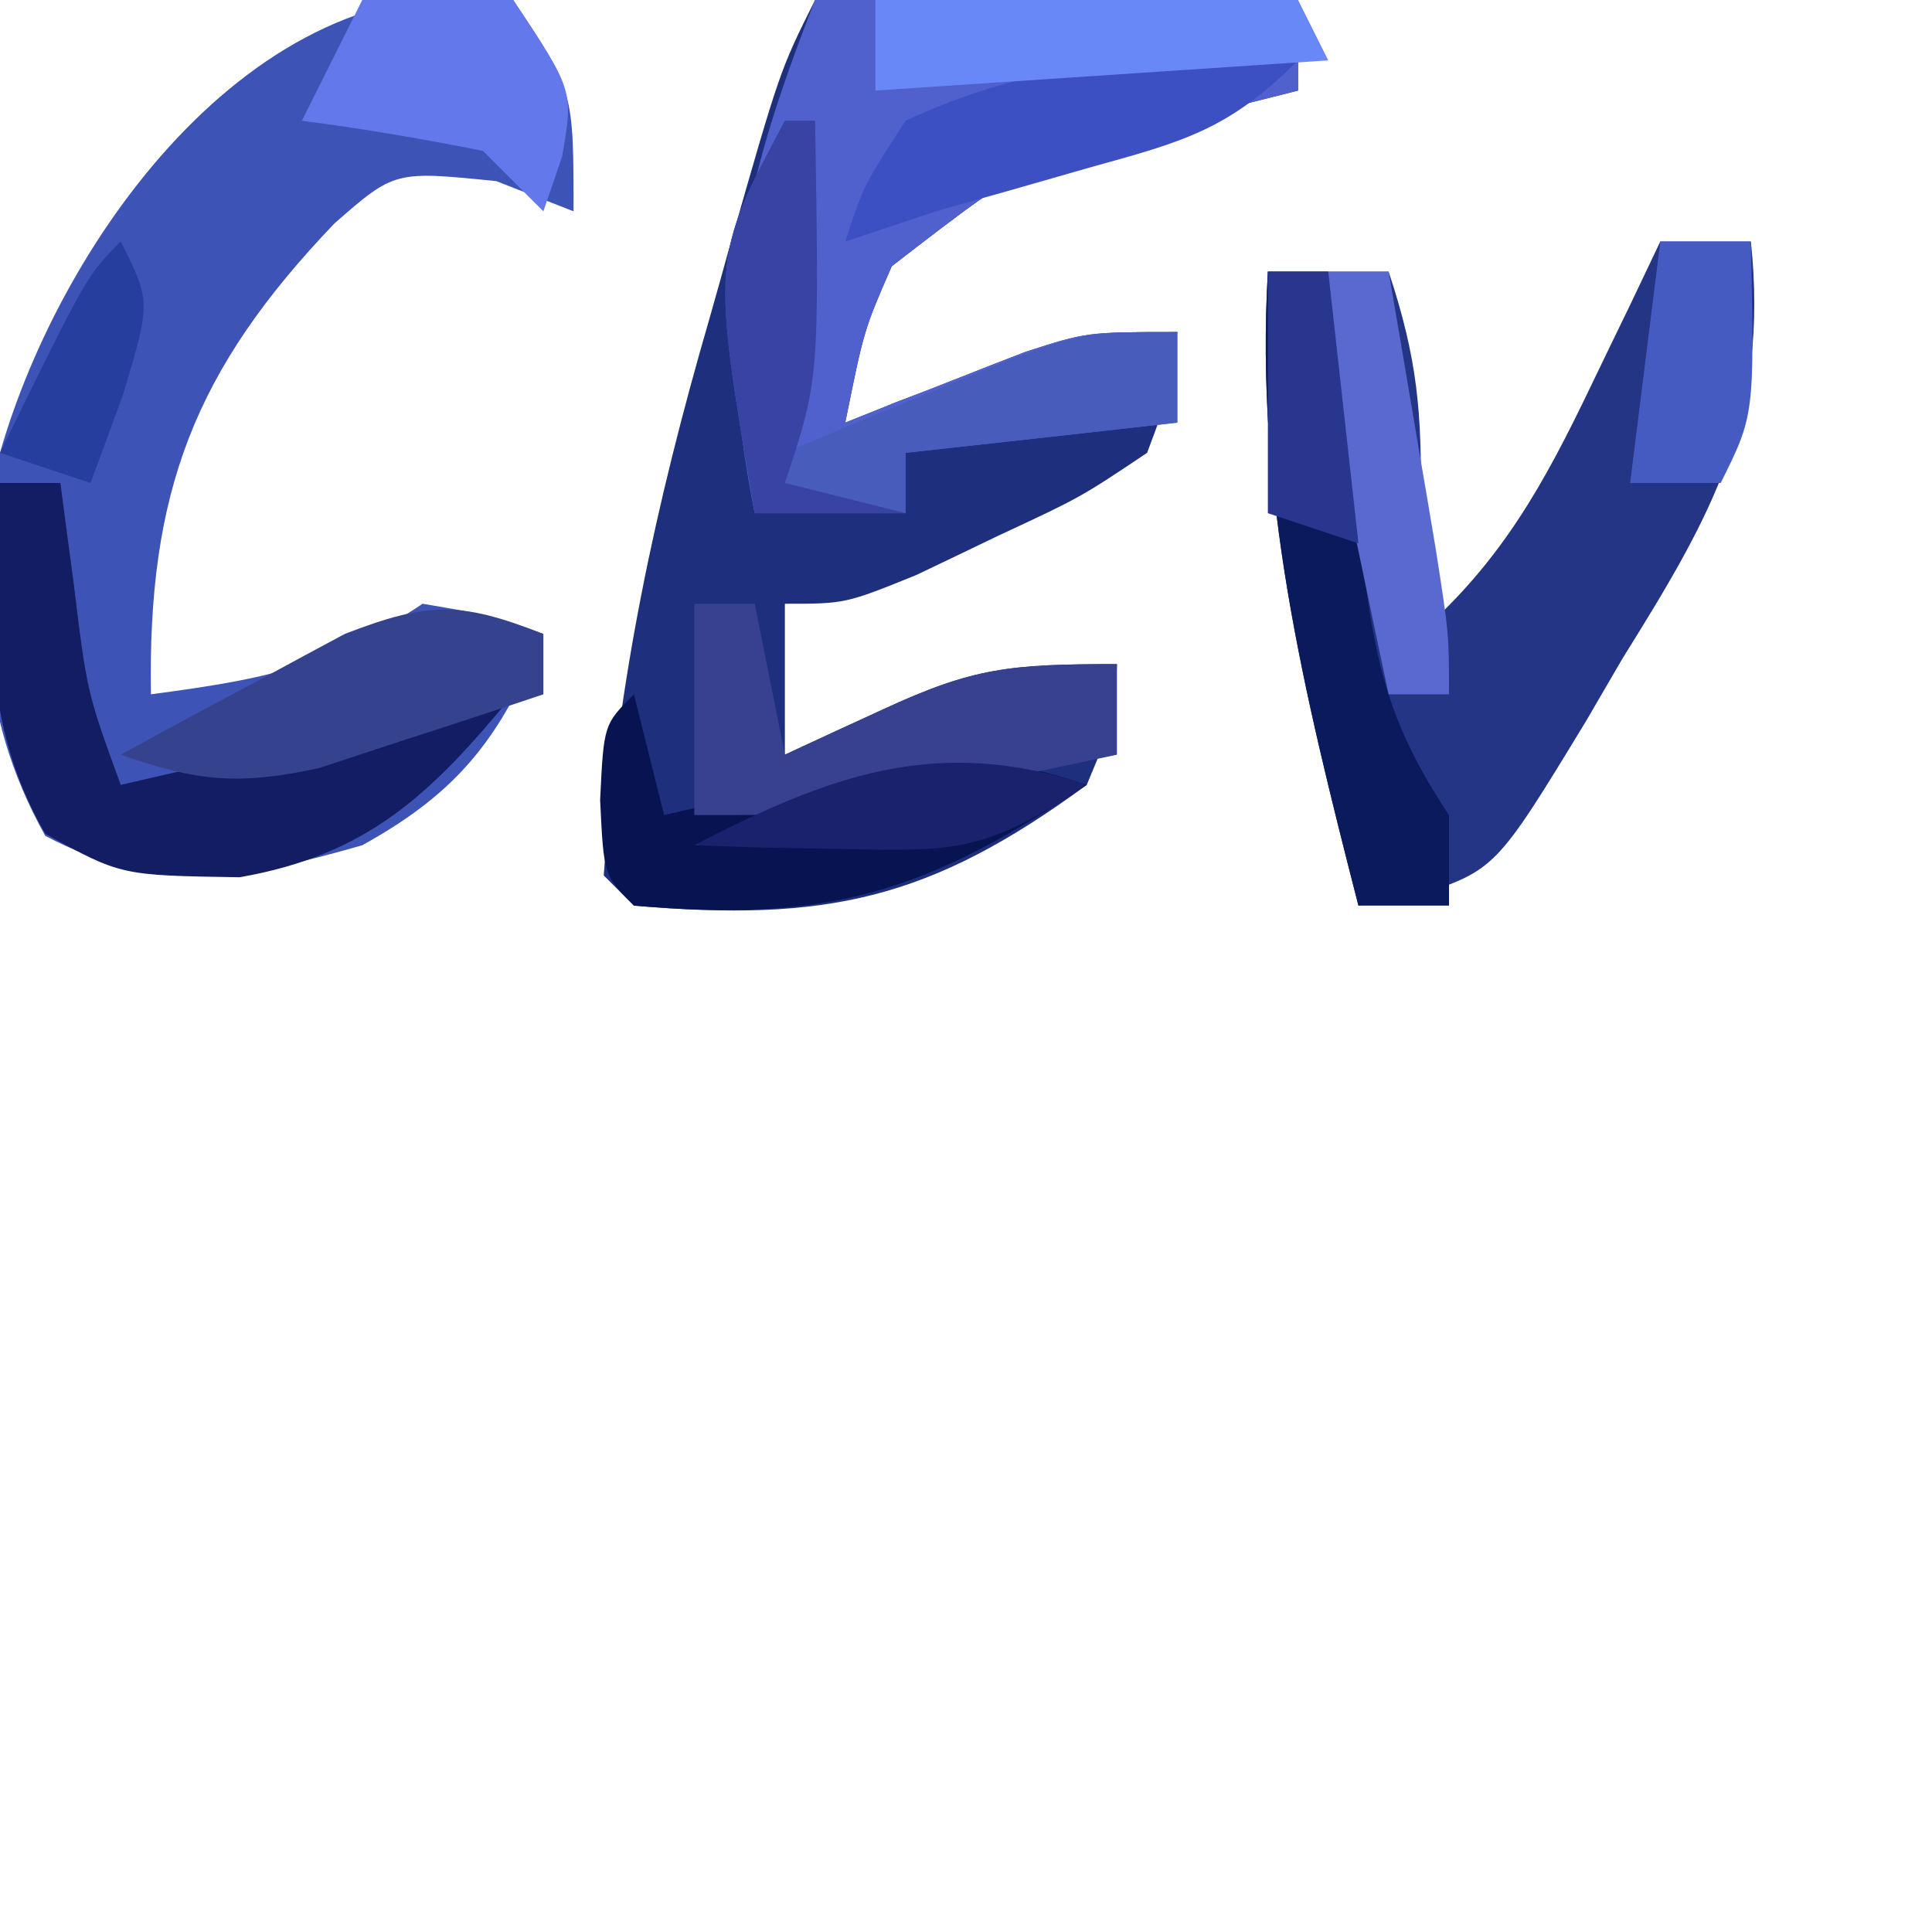
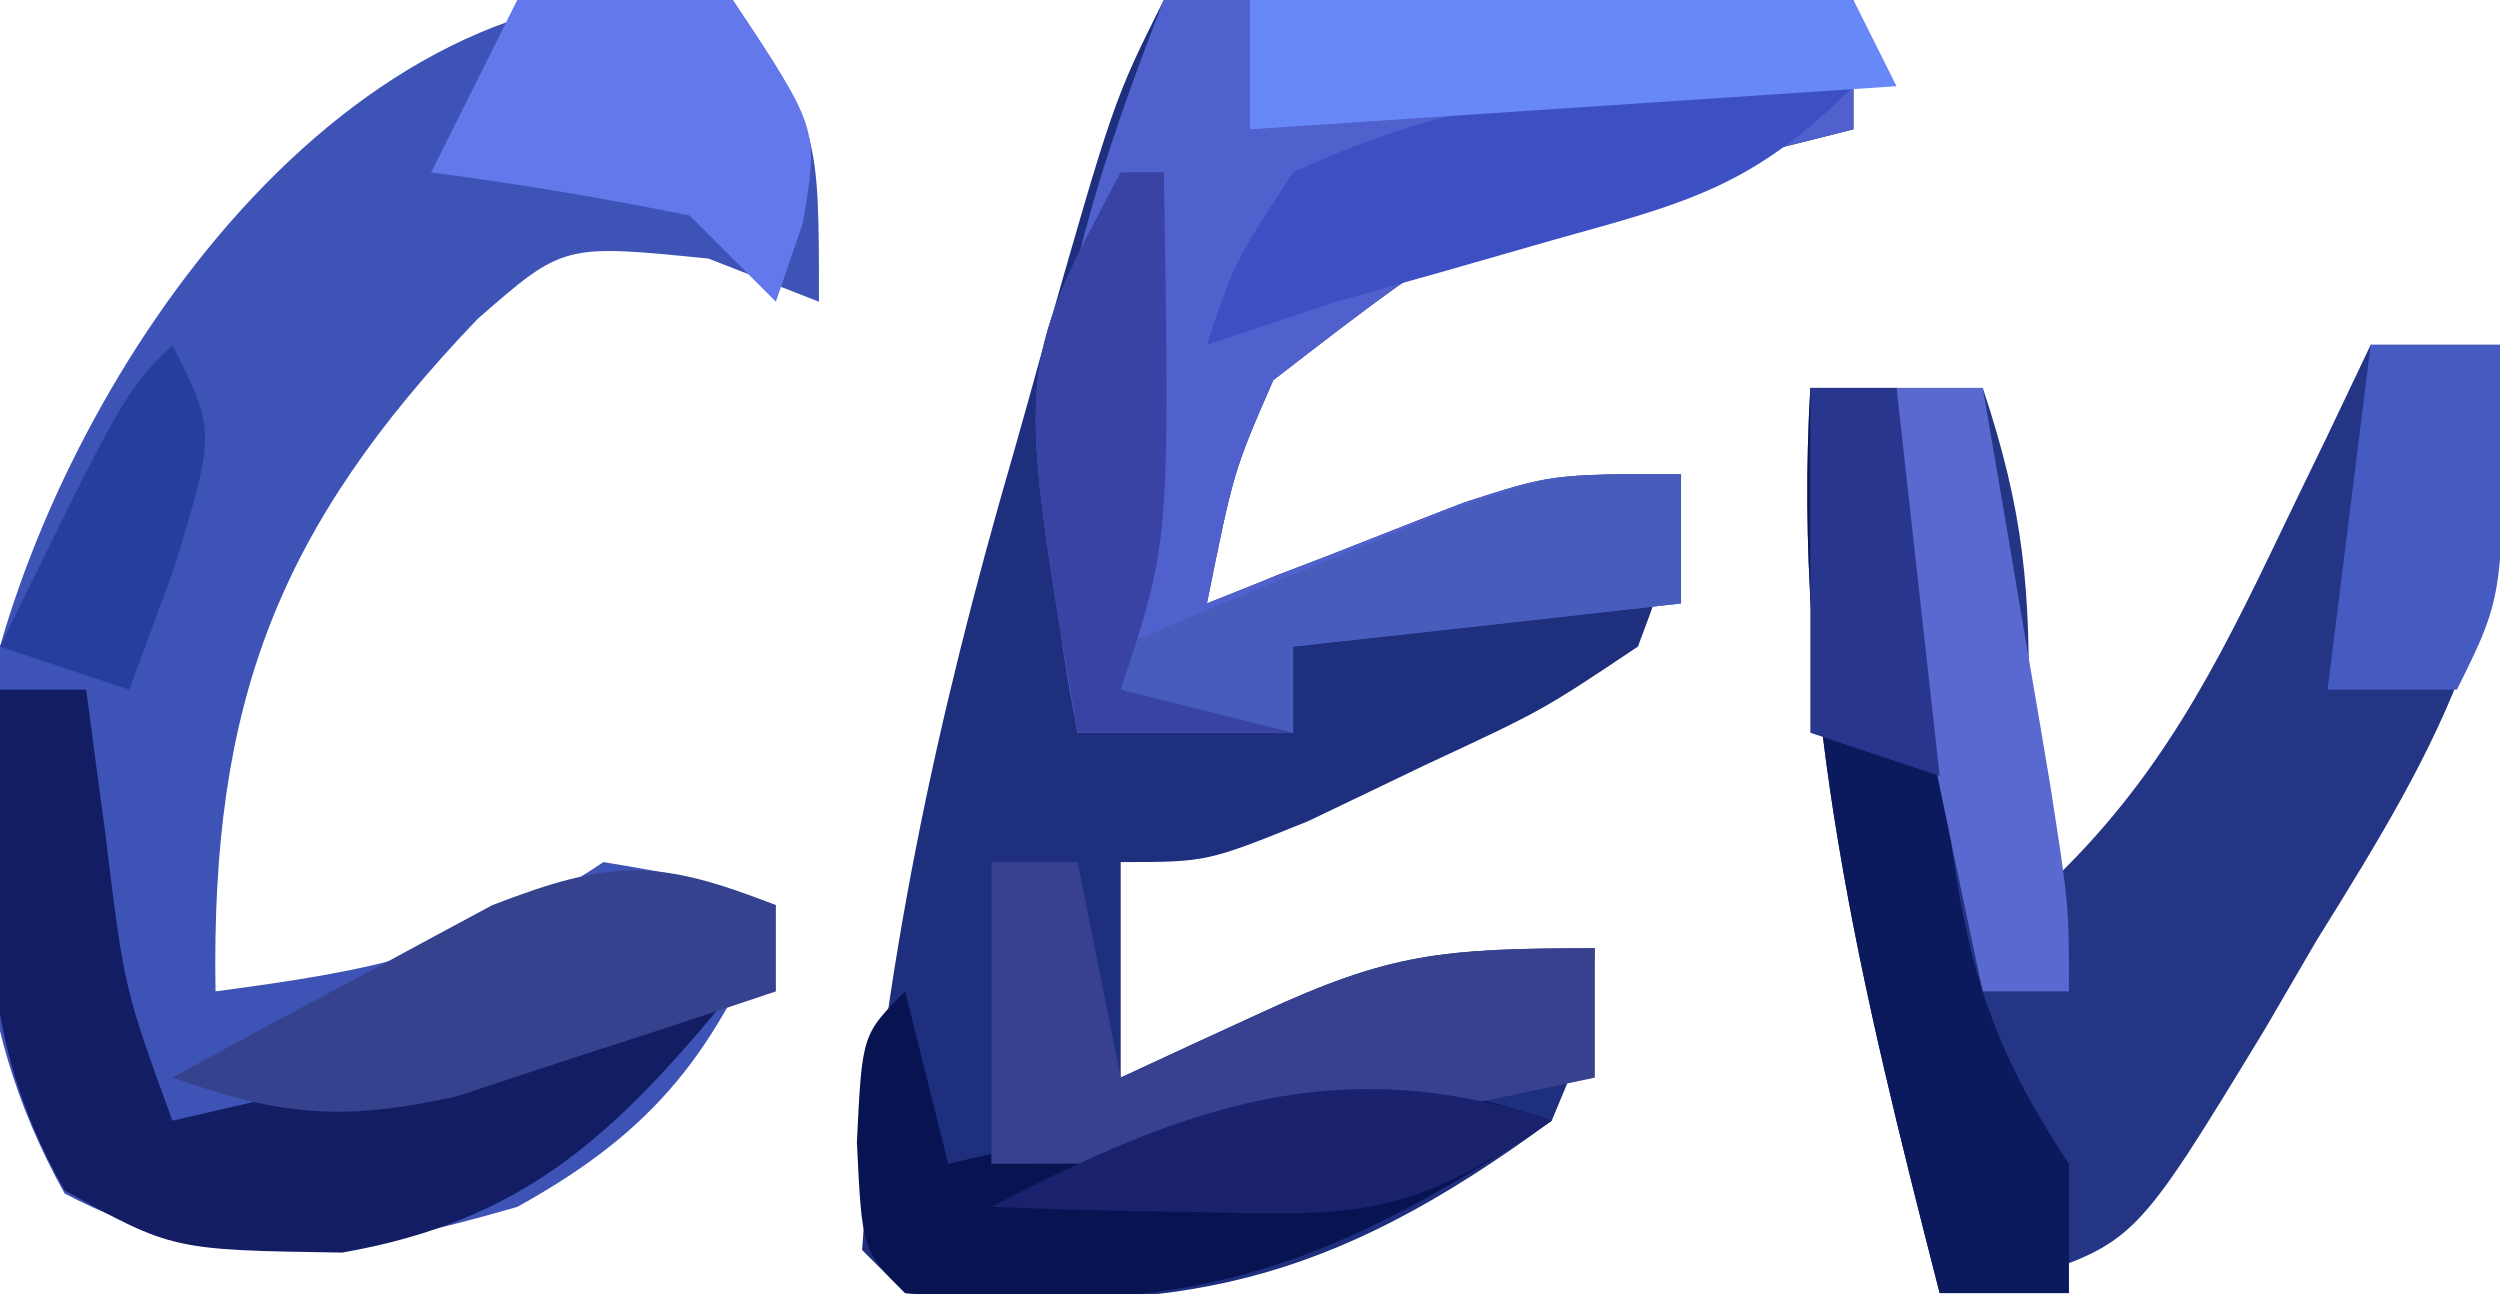
- <svg xmlns="http://www.w3.org/2000/svg" version="1.1" width="64" height="64">
+ <svg xmlns="http://www.w3.org/2000/svg" version="1.1" width="58" height="30">
  <path d="M0 0 C5.28 0 10.56 0 16 0 C16 0.99 16 1.98 16 3 C15.17 3.21 14.34 3.42 13.48 3.63 C7.34 5.11 7.34 5.11 2.54 8.82 C1.62 10.93 1.62 10.93 1 14 C1.54 13.78 2.09 13.57 2.64 13.34 C3.36 13.07 4.08 12.79 4.81 12.5 C5.52 12.22 6.23 11.94 6.96 11.66 C9 11 9 11 12 11 C11.81 12.83 11.81 12.83 11 15 C8.79 16.48 8.79 16.48 6.06 17.75 C5.17 18.18 4.27 18.61 3.35 19.05 C1 20 1 20 -1 20 C-1 21.65 -1 23.3 -1 25 C0.07 24.5 1.14 24.01 2.25 23.5 C5.25 22.11 6.46 22 10 22 C9.94 23.75 9.94 23.75 9 26 C3.81 29.81 0.37 30.55 -6 30 C-6.33 29.67 -6.66 29.34 -7 29 C-6.55 22.59 -5.29 16.72 -3.5 10.56 C-3.27 9.76 -3.05 8.96 -2.82 8.13 C-1.16 2.32 -1.16 2.32 0 0 Z " fill="#1E2F7E" transform="translate(27,0)" />
  <path d="M0 0 C2 3 2 3 2 7 C1.15 6.67 0.31 6.34 -0.56 6 C-3.93 5.66 -3.93 5.66 -5.92 7.4 C-10.57 12.26 -12.11 16.31 -12 23 C-8.27 22.5 -6.19 22.13 -3 20 C-0.81 20.37 -0.81 20.37 1 21 C-0.4 24.39 -1.76 26.21 -5 28 C-8.92 29.13 -11.82 29.62 -15.5 27.69 C-17.84 23.49 -17.68 19.69 -17 15 C-14.92 7.73 -8.34 -1.32 0 0 Z " fill="#3E53B6" transform="translate(17,0)" />
  <path d="M0 0 C0.99 0 1.98 0 3 0 C3.61 5.78 1.7 9.08 -1.25 13.81 C-1.65 14.49 -2.04 15.17 -2.45 15.87 C-5.46 20.82 -5.46 20.82 -8.15 21.7 C-8.76 21.8 -9.37 21.9 -10 22 C-11.82 14.9 -13.43 8.35 -13 1 C-11.68 1 -10.36 1 -9 1 C-8.04 3.88 -7.89 5.7 -7.94 8.69 C-7.95 9.5 -7.96 10.3 -7.96 11.14 C-7.98 11.75 -7.99 12.37 -8 13 C-5.27 10.59 -3.88 8.08 -2.31 4.81 C-1.88 3.91 -1.44 3.01 -0.99 2.08 C-0.66 1.39 -0.34 0.71 0 0 Z " fill="#243586" transform="translate(55,8)" />
  <path d="M0 0 C5.28 0 10.56 0 16 0 C16 0.99 16 1.98 16 3 C15.17 3.21 14.34 3.42 13.48 3.63 C7.34 5.11 7.34 5.11 2.54 8.82 C1.62 10.93 1.62 10.93 1 14 C1.54 13.78 2.09 13.57 2.64 13.34 C3.36 13.07 4.08 12.79 4.81 12.5 C5.52 12.22 6.23 11.94 6.96 11.66 C9 11 9 11 12 11 C12 11.99 12 12.98 12 14 C7.55 14.5 7.55 14.5 3 15 C3 15.66 3 16.32 3 17 C1.35 17 -0.3 17 -2 17 C-3.34 10.3 -2.49 6.37 0 0 Z " fill="#5060CD" transform="translate(27,0)" />
  <path d="M0 0 C0.66 0 1.32 0 2 0 C2.14 1.09 2.29 2.19 2.44 3.31 C2.88 6.93 2.88 6.93 4 10 C8.29 9.01 12.58 8.02 17 7 C14.28 10.32 12.17 12.32 7.94 13.06 C4 13 4 13 1.5 11.62 C-0.69 7.8 -0.33 4.31 0 0 Z " fill="#131D64" transform="translate(0,16)" />
  <path d="M0 0 C0.33 0 0.66 0 1 0 C1.12 7.62 1.12 7.62 0 11 C0.69 10.71 1.37 10.42 2.08 10.12 C2.98 9.75 3.88 9.38 4.81 9 C5.71 8.63 6.6 8.26 7.52 7.88 C10 7 10 7 13 7 C13 7.99 13 8.98 13 10 C8.55 10.5 8.55 10.5 4 11 C4 11.66 4 12.32 4 13 C2.35 13 0.7 13 -1 13 C-2.43 4.57 -2.43 4.57 0 0 Z " fill="#485CBB" transform="translate(26,4)" />
  <path d="M0 0 C0.33 1.32 0.66 2.64 1 4 C1.68 3.84 2.35 3.69 3.05 3.53 C3.94 3.33 4.83 3.14 5.75 2.94 C6.63 2.74 7.51 2.54 8.42 2.34 C10.99 2 12.57 2.19 15 3 C9.63 6.58 6.45 7.56 0 7 C-1 6 -1 6 -1.12 3.5 C-1 1 -1 1 0 0 Z " fill="#071451" transform="translate(21,23)" />
  <path d="M0 0 C0.66 0 1.32 0 2 0 C2.12 1.05 2.24 2.1 2.37 3.18 C2.54 4.55 2.71 5.93 2.88 7.31 C2.95 8 3.03 8.69 3.11 9.4 C3.56 12.96 3.98 14.97 6 18 C6 18.99 6 19.98 6 21 C5.01 21 4.02 21 3 21 C1.18 13.9 -0.43 7.35 0 0 Z " fill="#0B1A5D" transform="translate(42,9)" />
  <path d="M0 0 C0.66 0 1.32 0 2 0 C2.33 1.65 2.66 3.3 3 5 C4.07 4.5 5.14 4.01 6.25 3.5 C9.25 2.11 10.46 2 14 2 C14 2.99 14 3.98 14 5 C12.42 5.34 10.83 5.67 9.25 6 C7.93 6.28 7.93 6.28 6.58 6.56 C4 7 4 7 0 7 C0 4.69 0 2.38 0 0 Z " fill="#374190" transform="translate(23,20)" />
  <path d="M0 0 C2.38 -0.19 2.38 -0.19 5 0 C7 3 7 3 6.62 5.19 C6.42 5.79 6.21 6.38 6 7 C5.34 6.34 4.68 5.68 4 5 C2.01 4.6 0.01 4.26 -2 4 C-1.34 2.68 -0.68 1.36 0 0 Z " fill="#6378EA" transform="translate(12,0)" />
  <path d="M0 0 C-2.32 2.32 -3.81 2.69 -6.94 3.56 C-7.81 3.81 -8.69 4.06 -9.59 4.32 C-10.39 4.54 -11.18 4.77 -12 5 C-12.99 5.33 -13.98 5.66 -15 6 C-14.38 4.12 -14.38 4.12 -13 2 C-8.62 -0.04 -4.78 -0.19 0 0 Z " fill="#3C4FC3" transform="translate(43,2)" />
  <path d="M0 0 C4.62 0 9.24 0 14 0 C14.33 0.66 14.66 1.32 15 2 C10.05 2.33 5.1 2.66 0 3 C0 2.01 0 1.02 0 0 Z " fill="#6988F7" transform="translate(29,0)" />
  <path d="M0 0 C0 0.66 0 1.32 0 2 C-1.58 2.53 -3.16 3.05 -4.75 3.56 C-5.63 3.85 -6.51 4.14 -7.42 4.44 C-10.08 5.02 -11.47 4.89 -14 4 C-12.42 3.13 -10.84 2.28 -9.25 1.44 C-8.37 0.96 -7.49 0.49 -6.58 -0 C-3.79 -1.08 -2.73 -1.07 0 0 Z " fill="#35438F" transform="translate(18,21)" />
  <path d="M0 0 C0.66 0 1.32 0 2 0 C2.34 1.96 2.67 3.92 3 5.88 C3.28 7.51 3.28 7.51 3.56 9.18 C4 12 4 12 4 14 C3.34 14 2.68 14 2 14 C1.66 12.42 1.33 10.83 1 9.25 C0.81 8.37 0.63 7.49 0.44 6.58 C0 4 0 4 0 0 Z " fill="#5969CF" transform="translate(44,9)" />
  <path d="M0 0 C0.33 0 0.66 0 1 0 C1.14 8.57 1.14 8.57 0 12 C1.32 12.33 2.64 12.66 4 13 C2.35 13 0.7 13 -1 13 C-2.43 4.57 -2.43 4.57 0 0 Z " fill="#3843A3" transform="translate(26,4)" />
  <path d="M0 0 C0.99 0 1.98 0 3 0 C3.12 5.75 3.12 5.75 2 8 C1.01 8 0.02 8 -1 8 C-0.67 5.36 -0.34 2.72 0 0 Z " fill="#455BC2" transform="translate(55,8)" />
  <path d="M0 0 C-3.31 2.21 -4.34 2.22 -8.19 2.12 C-9.09 2.11 -9.99 2.09 -10.92 2.07 C-11.61 2.05 -12.29 2.02 -13 2 C-8.53 -0.32 -4.94 -1.65 0 0 Z " fill="#1A226E" transform="translate(36,26)" />
  <path d="M0 0 C0.66 0 1.32 0 2 0 C2.33 2.97 2.66 5.94 3 9 C2.01 8.67 1.02 8.34 0 8 C0 5.36 0 2.72 0 0 Z " fill="#28368D" transform="translate(42,9)" />
  <path d="M0 0 C1 2 1 2 0.06 5.12 C-0.29 6.07 -0.64 7.02 -1 8 C-1.99 7.67 -2.98 7.34 -4 7 C-1.12 1.12 -1.12 1.12 0 0 Z " fill="#263E9D" transform="translate(4,8)" />
</svg>
